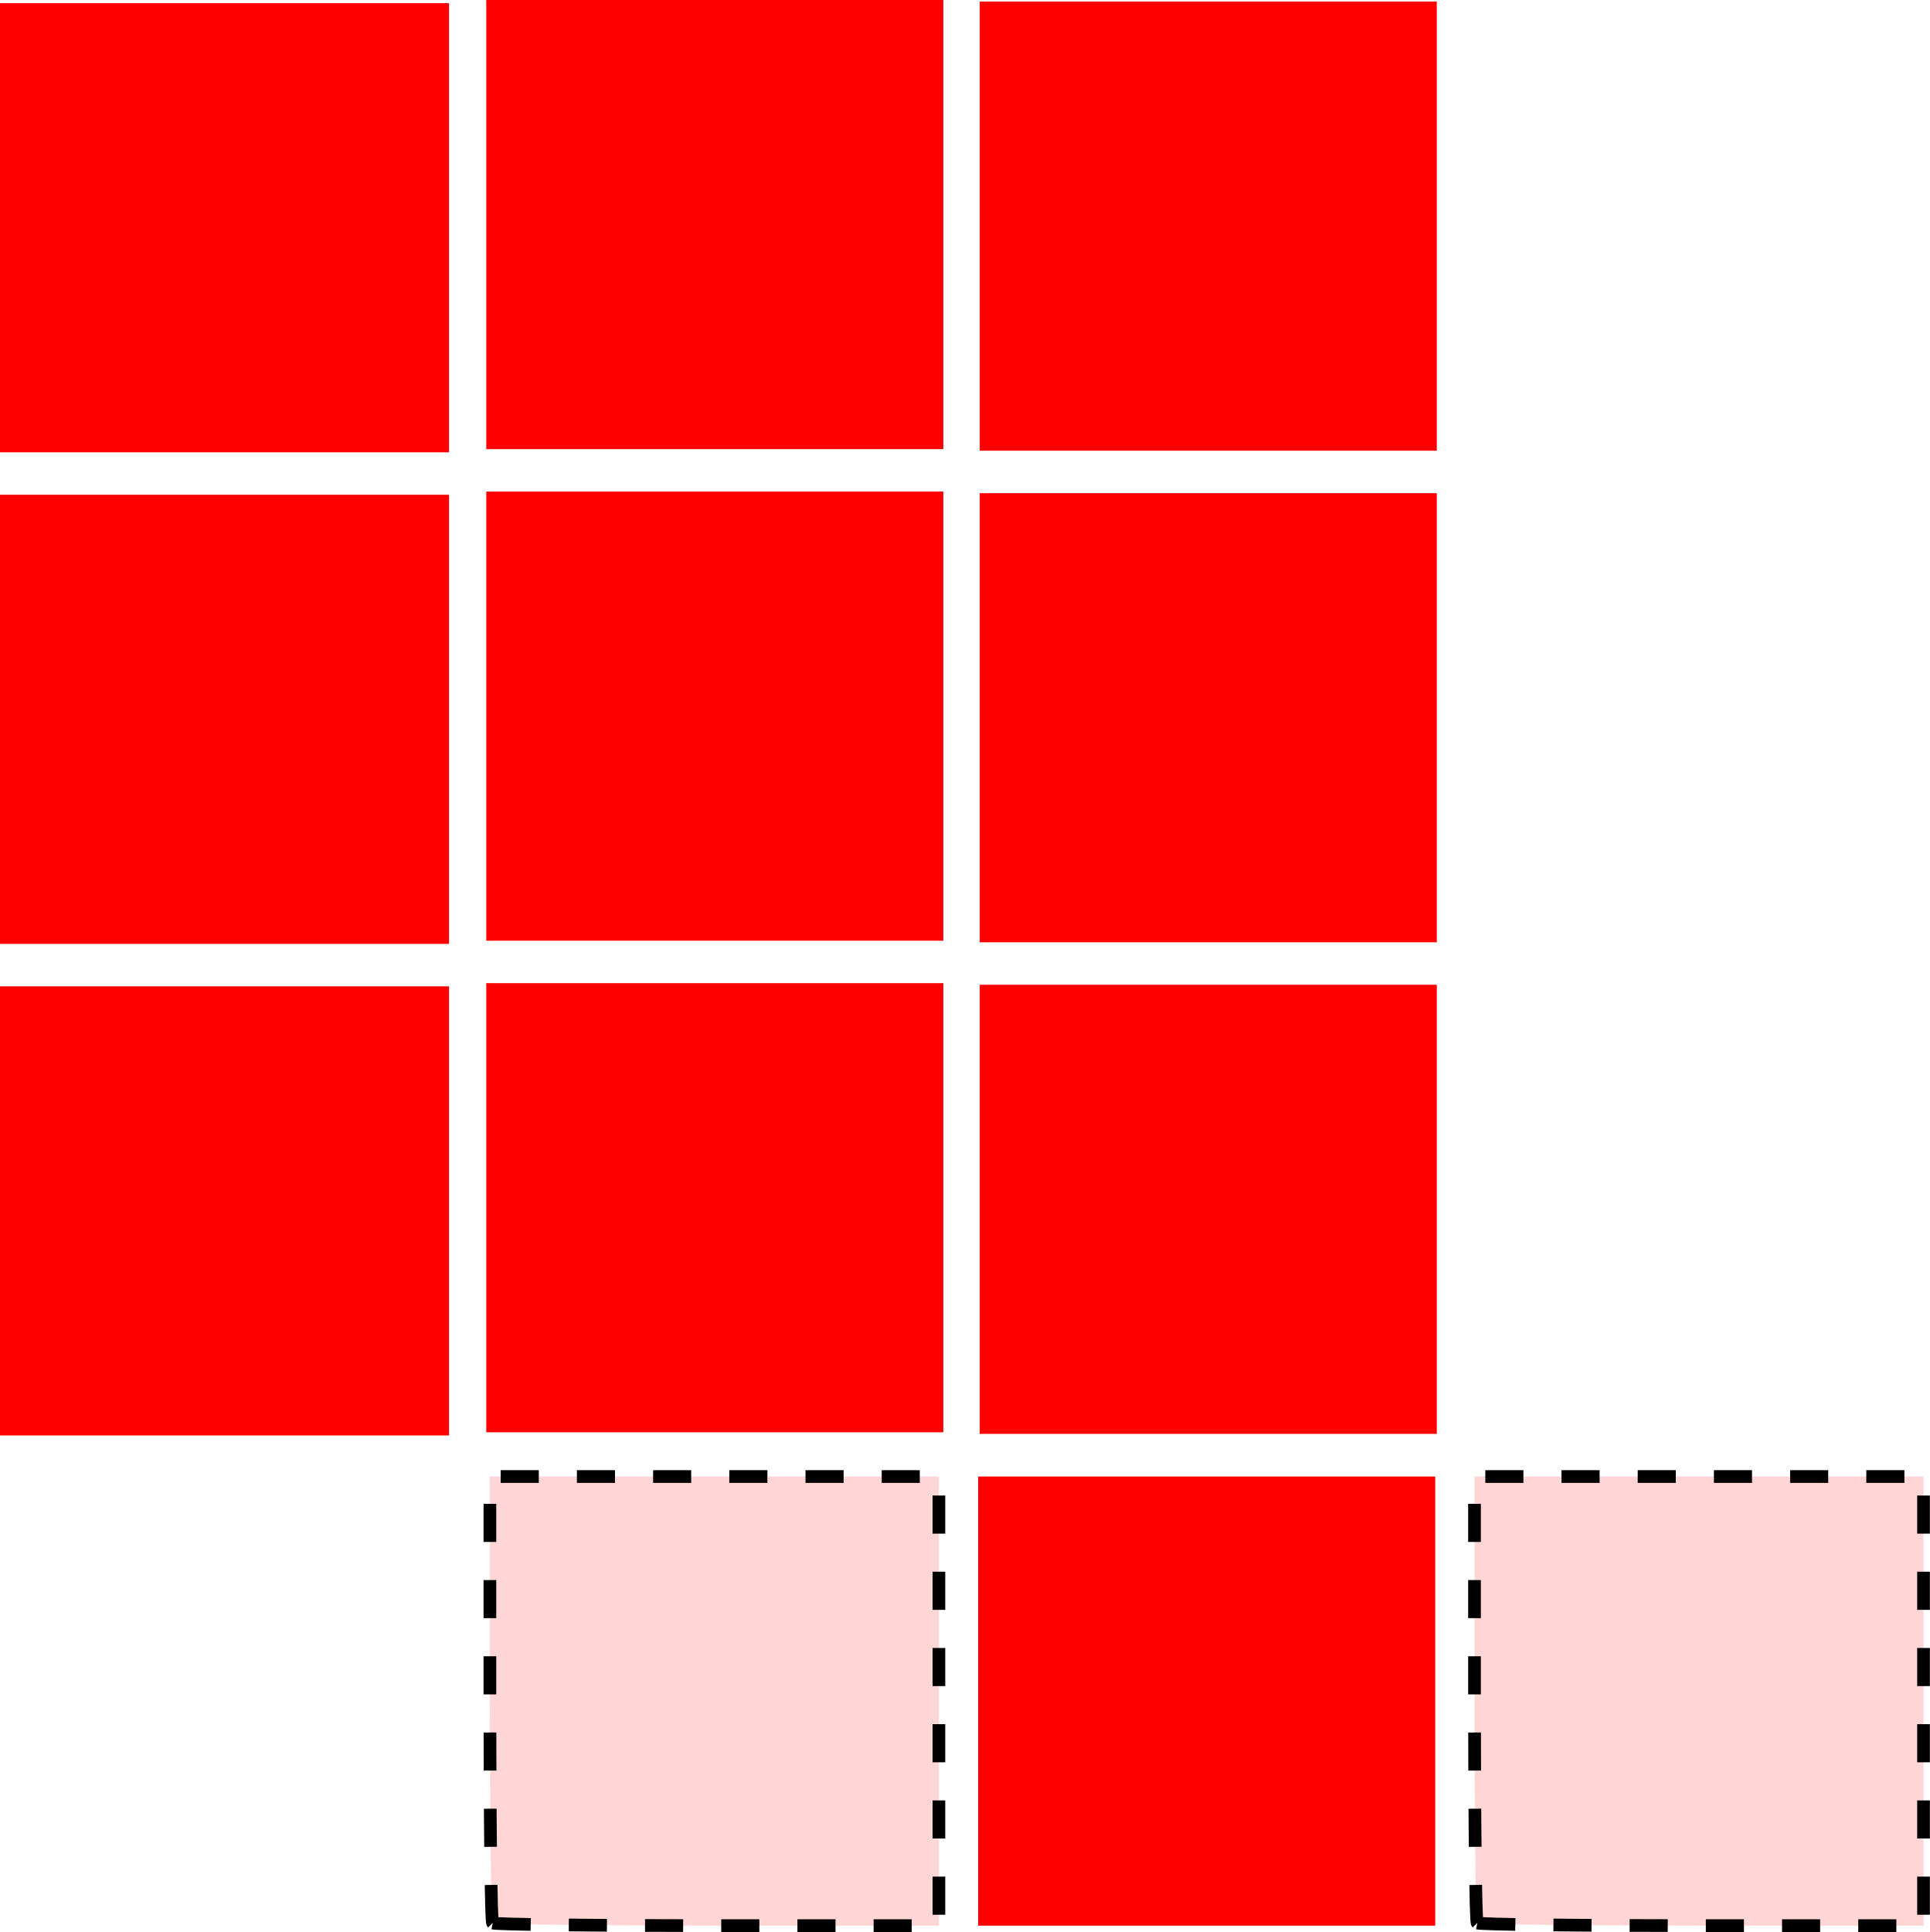
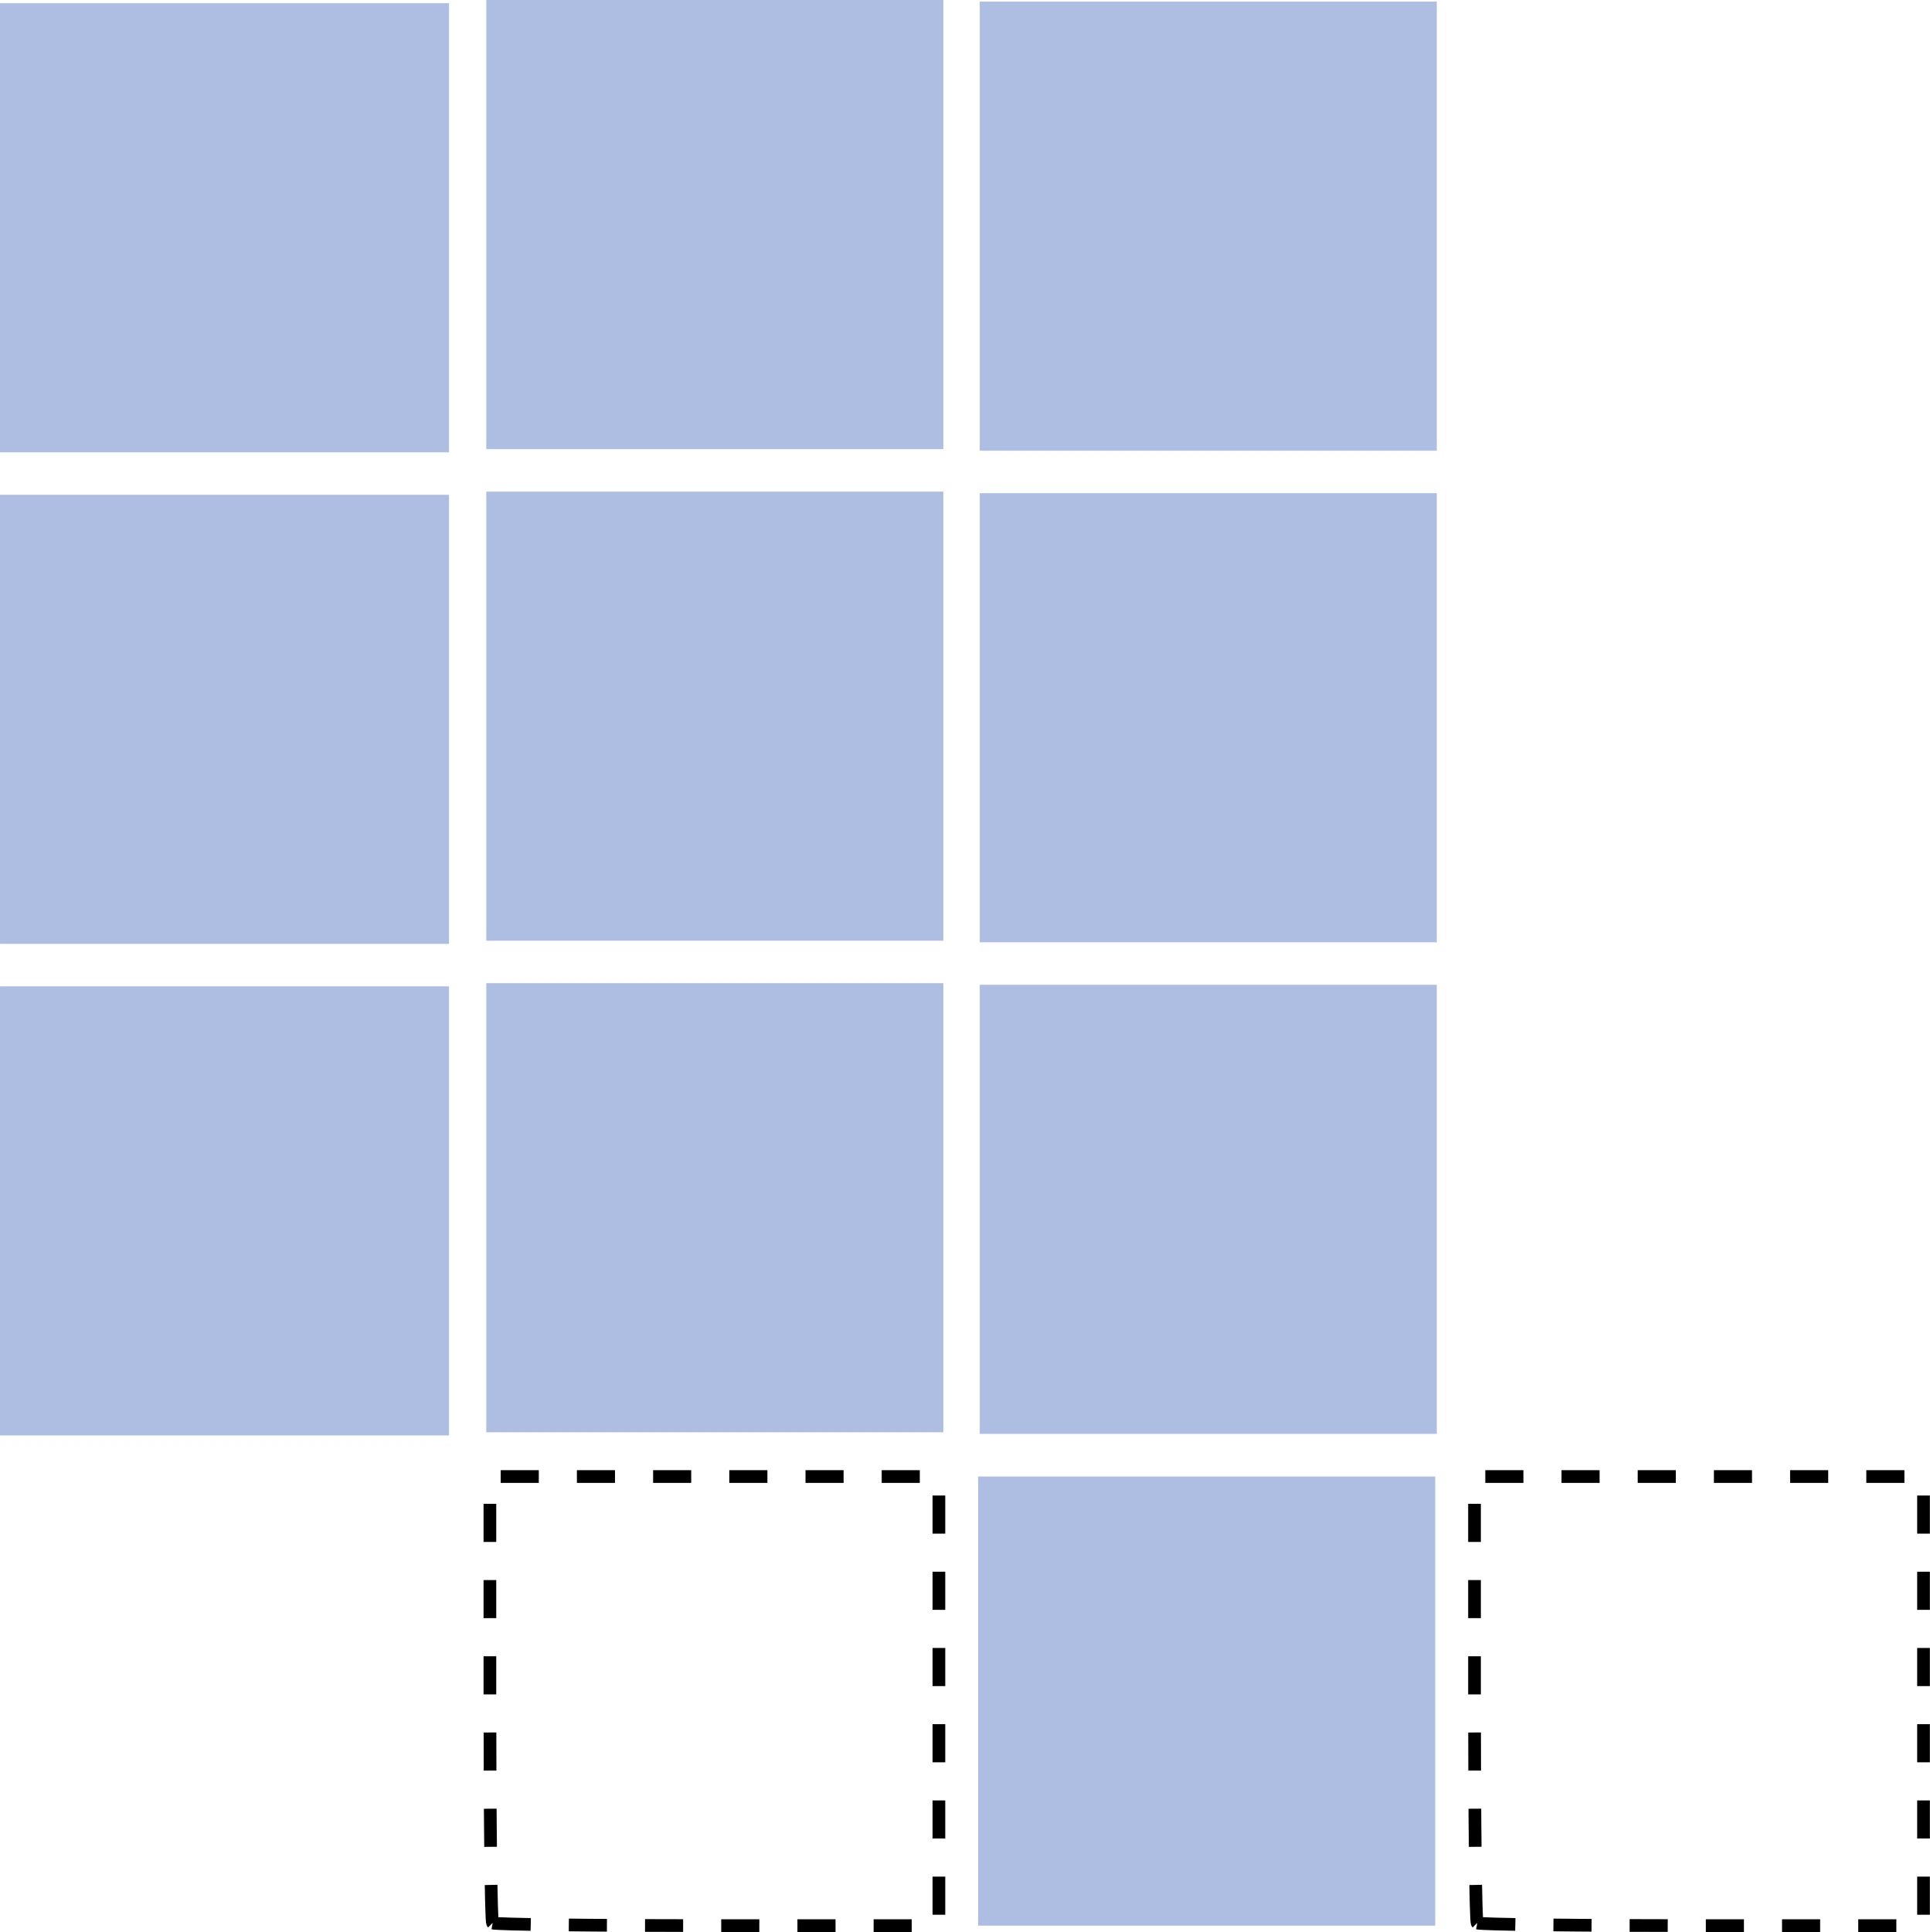
<svg xmlns="http://www.w3.org/2000/svg" width="121.565" height="121.671" id="svg22340" version="1.1">
  <defs id="defs22342" />
  <g id="layer1" transform="translate(-148.0083,-15.42525)">
    <g id="g26094" transform="translate(16.89075,-18.81636)">
-       <path id="path22408-0" d="m 131.118,48.584 0,-14.142 14.142,0 14.142,0 0,14.142 0,14.142 -14.142,0 -14.142,0 0,-14.142 z" style="fill:#ff0000;fill-opacity:1;fill-rule:nonzero;stroke:none" />
-       <path id="path22412-5" d="m 161.749,48.384 0,-14.142 14.395,0 14.395,0 0,14.142 0,14.142 -14.395,0 -14.395,0 0,-14.142 z" style="fill:#ff0000;fill-opacity:1;fill-rule:nonzero;stroke:none" />
-       <path id="path22412-5-9" d="m 192.833,48.484 0,-14.142 14.395,0 14.395,0 0,14.142 0,14.142 -14.395,0 -14.395,0 0,-14.142 z" style="fill:#ff0000;fill-opacity:1;fill-rule:nonzero;stroke:none" />
+       <path id="path22408-0" d="m 131.118,48.584 0,-14.142 14.142,0 14.142,0 0,14.142 0,14.142 -14.142,0 -14.142,0 0,-14.142 z" style="fill:#aebee2;fill-opacity:1;fill-rule:nonzero;stroke:none" />
+       <path id="path22412-5" d="m 161.749,48.384 0,-14.142 14.395,0 14.395,0 0,14.142 0,14.142 -14.395,0 -14.395,0 0,-14.142 z" style="fill:#aebee2;fill-opacity:1;fill-rule:nonzero;stroke:none" />
+       <path id="path22412-5-9" d="m 192.833,48.484 0,-14.142 14.395,0 14.395,0 0,14.142 0,14.142 -14.395,0 -14.395,0 0,-14.142 z" style="fill:#aebee2;fill-opacity:1;fill-rule:nonzero;stroke:none" />
    </g>
    <g id="g26387" transform="translate(16.94866,-18.68579)">
-       <path id="path22412-5-9-58" d="m 192.677,141.24 0,-14.142 14.395,0 14.395,0 0,14.142 0,14.142 -14.395,0 -14.395,0 0,-14.142 z" style="fill:#ff0000;fill-opacity:1;fill-rule:nonzero;stroke:none" />
-       <path id="path22414-86" d="m 224.109,155.214 c -0.093,-0.093 -0.168,-6.457 -0.168,-14.142 l 0,-13.974 14.142,0 14.142,0 0,14.142 0,14.142 -13.974,0 c -7.686,0 -14.05,-0.076 -14.142,-0.168 z" style="fill:#ffd5d5;fill-opacity:1;fill-rule:nonzero;stroke:#000000;stroke-width:0.8;stroke-miterlimit:4.1;stroke-opacity:1;stroke-dasharray:2.4, 2.4;stroke-dashoffset:0" />
-       <path id="path22414-3" d="m 162.087,155.214 c -0.093,-0.093 -0.168,-6.457 -0.168,-14.142 l 0,-13.974 14.142,0 14.142,0 0,14.142 0,14.142 -13.974,0 c -7.686,0 -14.05,-0.076 -14.142,-0.168 z" style="fill:#ffd5d5;fill-opacity:1;fill-rule:nonzero;stroke:#000000;stroke-width:0.8;stroke-miterlimit:4.1;stroke-opacity:1;stroke-dasharray:2.4, 2.4;stroke-dashoffset:0" />
+       <path id="path22412-5-9-58" d="m 192.677,141.24 0,-14.142 14.395,0 14.395,0 0,14.142 0,14.142 -14.395,0 -14.395,0 0,-14.142 z" style="fill:#aebee2;fill-opacity:1;fill-rule:nonzero;stroke:none" />
+       <path id="path22414-86" d="m 224.109,155.214 c -0.093,-0.093 -0.168,-6.457 -0.168,-14.142 l 0,-13.974 14.142,0 14.142,0 0,14.142 0,14.142 -13.974,0 c -7.686,0 -14.05,-0.076 -14.142,-0.168 z" style="fill:none;fill-opacity:1;fill-rule:nonzero;stroke:#000000;stroke-width:0.8;stroke-miterlimit:4.1;stroke-opacity:1;stroke-dasharray:2.4, 2.4;stroke-dashoffset:0" />
+       <path id="path22414-3" d="m 162.087,155.214 c -0.093,-0.093 -0.168,-6.457 -0.168,-14.142 l 0,-13.974 14.142,0 14.142,0 0,14.142 0,14.142 -13.974,0 c -7.686,0 -14.05,-0.076 -14.142,-0.168 z" style="fill:none;fill-opacity:1;fill-rule:nonzero;stroke:#000000;stroke-width:0.8;stroke-miterlimit:4.1;stroke-opacity:1;stroke-dasharray:2.4, 2.4;stroke-dashoffset:0" />
    </g>
    <g id="g26094-4" transform="translate(16.89075,43.09996)">
-       <path id="path22408-0-3" d="m 131.118,48.584 0,-14.142 14.142,0 14.142,0 0,14.142 0,14.142 -14.142,0 -14.142,0 0,-14.142 z" style="fill:#ff0000;fill-opacity:1;fill-rule:nonzero;stroke:none" />
-       <path id="path22412-5-4" d="m 161.749,48.384 0,-14.142 14.395,0 14.395,0 0,14.142 0,14.142 -14.395,0 -14.395,0 0,-14.142 z" style="fill:#ff0000;fill-opacity:1;fill-rule:nonzero;stroke:none" />
-       <path id="path22412-5-9-5" d="m 192.833,48.484 0,-14.142 14.395,0 14.395,0 0,14.142 0,14.142 -14.395,0 -14.395,0 0,-14.142 z" style="fill:#ff0000;fill-opacity:1;fill-rule:nonzero;stroke:none" />
+       <path id="path22408-0-3" d="m 131.118,48.584 0,-14.142 14.142,0 14.142,0 0,14.142 0,14.142 -14.142,0 -14.142,0 0,-14.142 z" style="fill:#aebee2;fill-opacity:1;fill-rule:nonzero;stroke:none" />
+       <path id="path22412-5-4" d="m 161.749,48.384 0,-14.142 14.395,0 14.395,0 0,14.142 0,14.142 -14.395,0 -14.395,0 0,-14.142 z" style="fill:#aebee2;fill-opacity:1;fill-rule:nonzero;stroke:none" />
+       <path id="path22412-5-9-5" d="m 192.833,48.484 0,-14.142 14.395,0 14.395,0 0,14.142 0,14.142 -14.395,0 -14.395,0 0,-14.142 z" style="fill:#aebee2;fill-opacity:1;fill-rule:nonzero;stroke:none" />
    </g>
    <g id="g26094-9" transform="translate(16.89075,12.1418)">
-       <path id="path22408-0-6" d="m 131.118,48.584 0,-14.142 14.142,0 14.142,0 0,14.142 0,14.142 -14.142,0 -14.142,0 0,-14.142 z" style="fill:#ff0000;fill-opacity:1;fill-rule:nonzero;stroke:none" />
-       <path id="path22412-5-5" d="m 161.749,48.384 0,-14.142 14.395,0 14.395,0 0,14.142 0,14.142 -14.395,0 -14.395,0 0,-14.142 z" style="fill:#ff0000;fill-opacity:1;fill-rule:nonzero;stroke:none" />
-       <path id="path22412-5-9-3" d="m 192.833,48.484 0,-14.142 14.395,0 14.395,0 0,14.142 0,14.142 -14.395,0 -14.395,0 0,-14.142 z" style="fill:#ff0000;fill-opacity:1;fill-rule:nonzero;stroke:none" />
+       <path id="path22408-0-6" d="m 131.118,48.584 0,-14.142 14.142,0 14.142,0 0,14.142 0,14.142 -14.142,0 -14.142,0 0,-14.142 z" style="fill:#aebee2;fill-opacity:1;fill-rule:nonzero;stroke:none" />
+       <path id="path22412-5-5" d="m 161.749,48.384 0,-14.142 14.395,0 14.395,0 0,14.142 0,14.142 -14.395,0 -14.395,0 0,-14.142 z" style="fill:#aebee2;fill-opacity:1;fill-rule:nonzero;stroke:none" />
+       <path id="path22412-5-9-3" d="m 192.833,48.484 0,-14.142 14.395,0 14.395,0 0,14.142 0,14.142 -14.395,0 -14.395,0 0,-14.142 z" style="fill:#aebee2;fill-opacity:1;fill-rule:nonzero;stroke:none" />
    </g>
  </g>
</svg>
